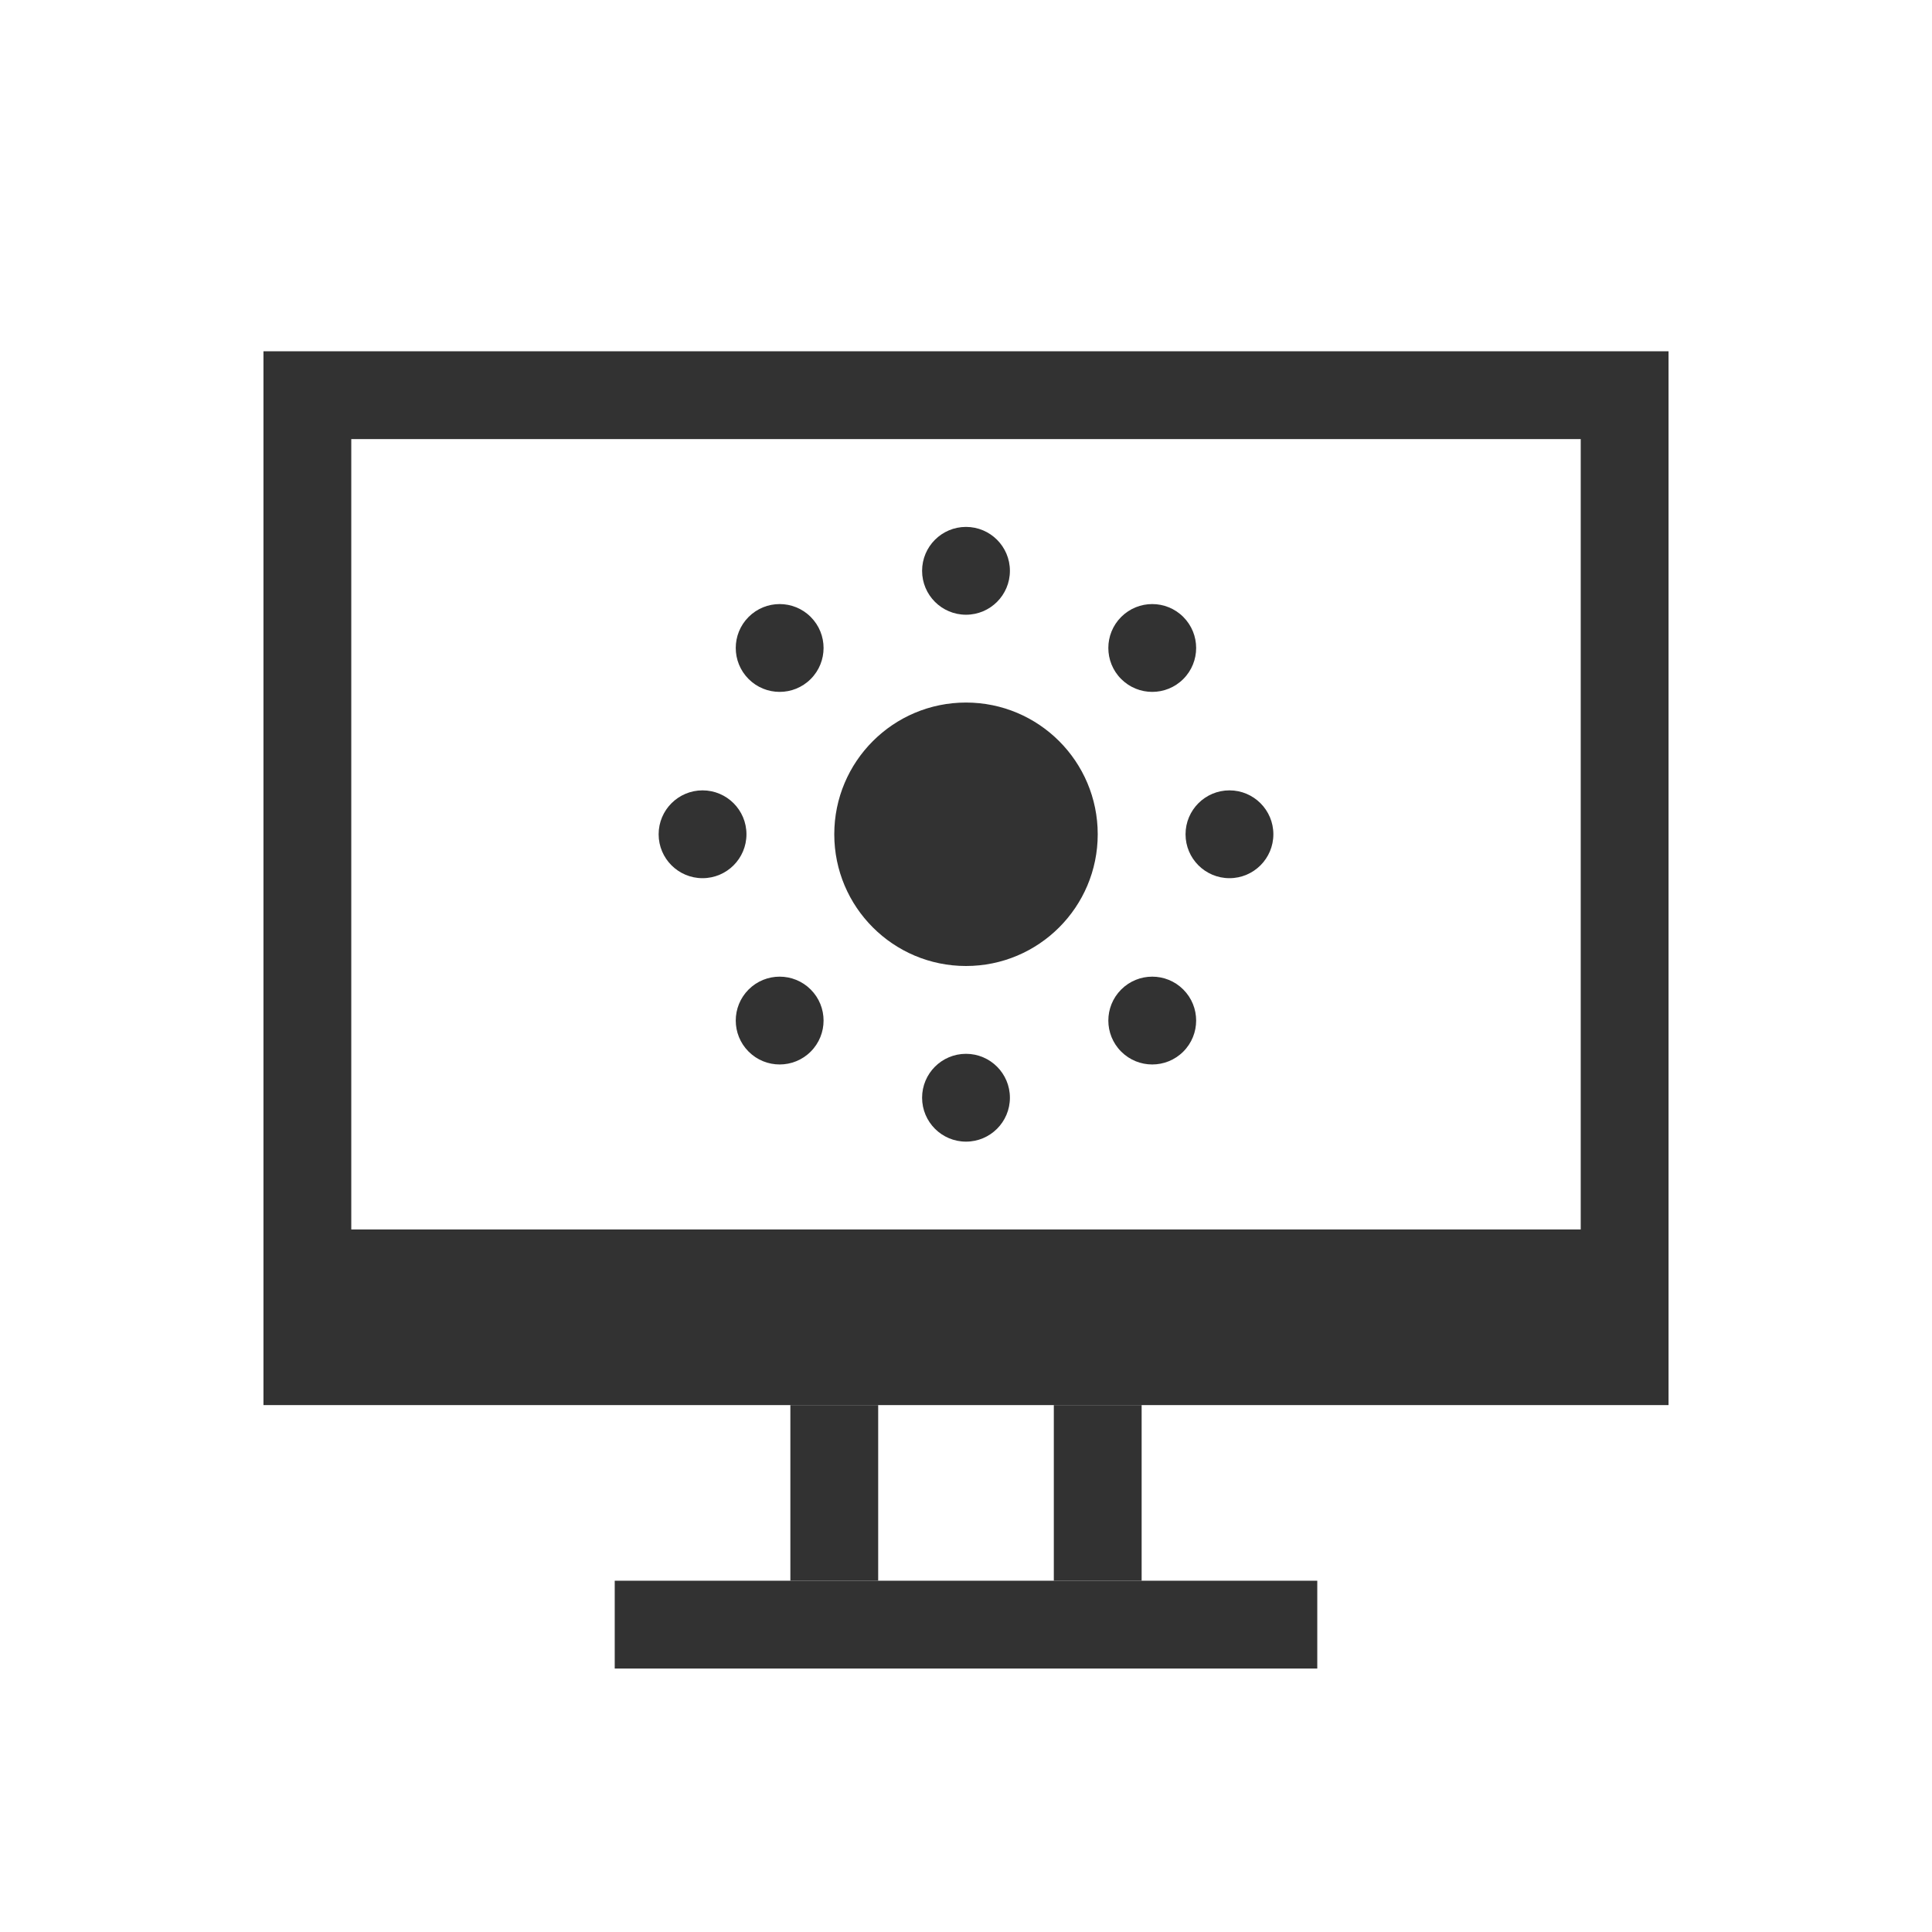
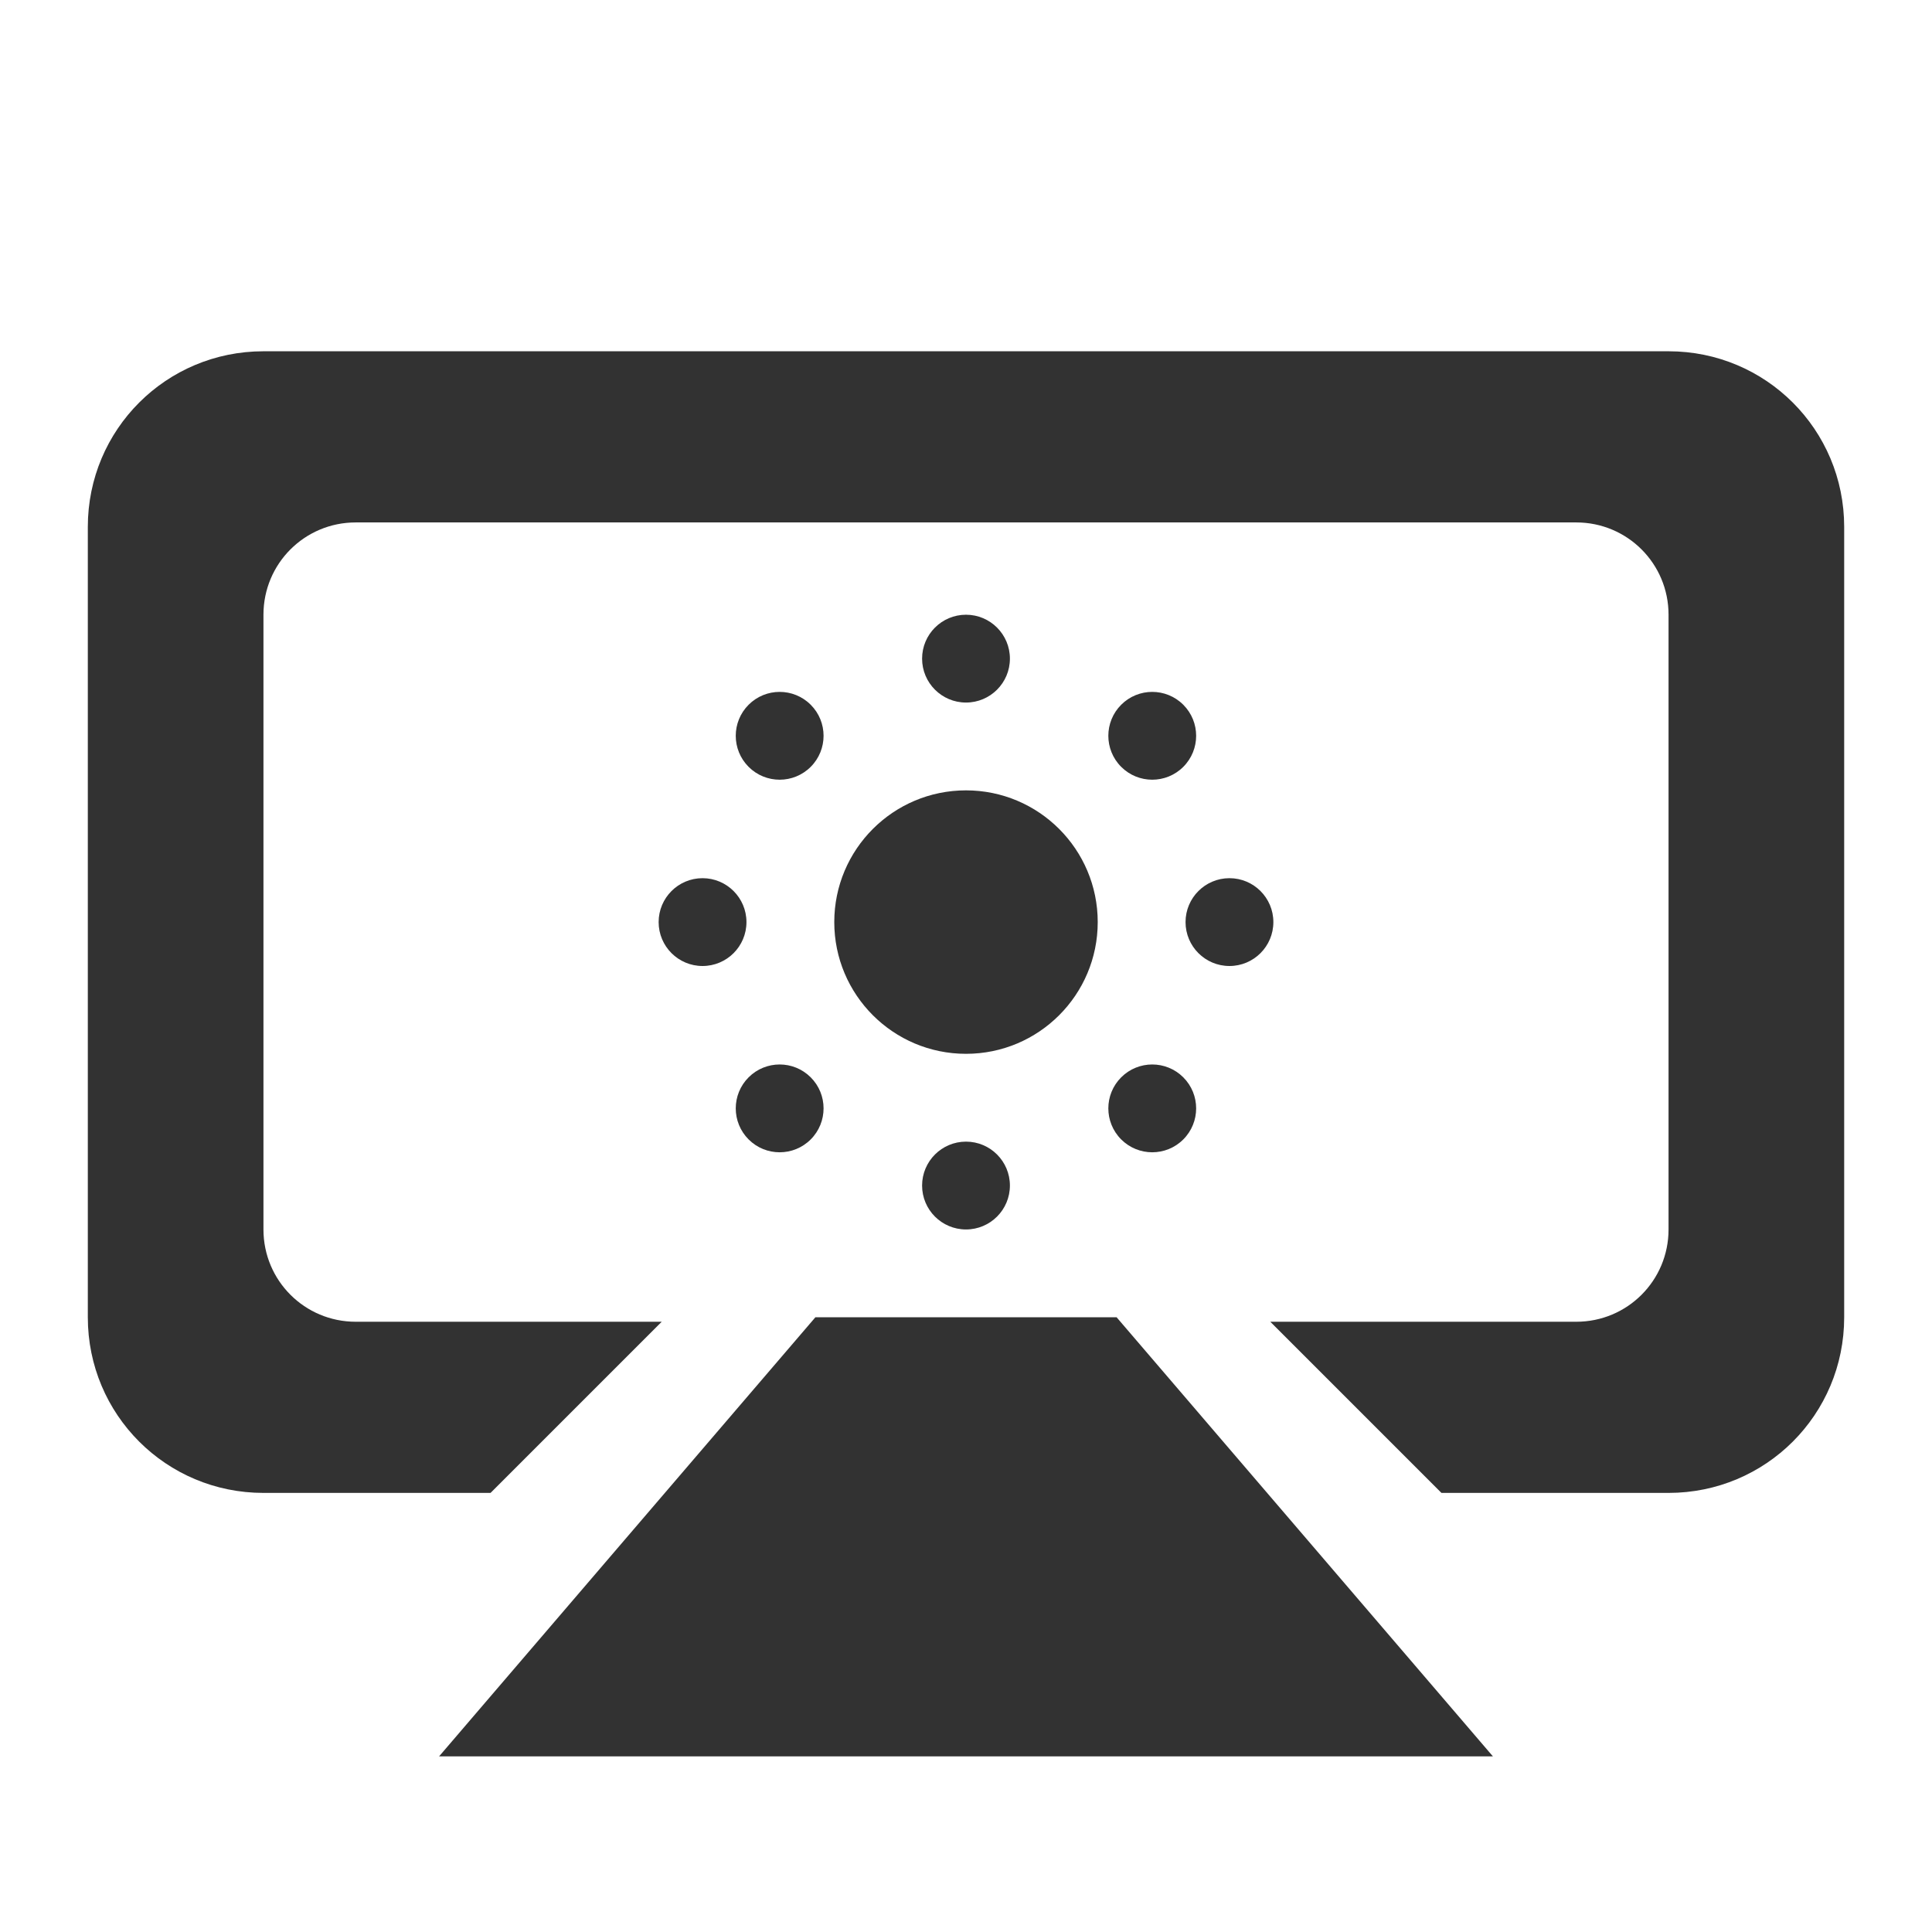
<svg xmlns="http://www.w3.org/2000/svg" id="svg" version="1.1" viewBox="0 0 22 22">
  <defs id="defs9">
    <style id="current-color-scheme" type="text/css">.ColorScheme-Text {
        color:#7B7C7E;
      }
      .ColorScheme-Background{
        color:#EFF0F1;
      }
      .ColorScheme-Highlight{
        color:#3DAEE6;
      }
      .ColorScheme-ViewText {
        color:#7B7C7E;
      }
      .ColorScheme-ViewBackground{
        color:#FCFCFC;
      }
      .ColorScheme-ViewHover {
        color:#3DAEE6;
      }
      .ColorScheme-ViewFocus{
        color:#1E92FF;
      }
      .ColorScheme-ButtonText {
        color:#7B7C7E;
      }
      .ColorScheme-ButtonBackground{
        color:#EFF0F1;
      }
      .ColorScheme-ButtonHover {
        color:#3DAEE6;
      }
      .ColorScheme-ButtonFocus{
        color:#1E92FF;
      }</style>
    <style type="text/css" id="style3">.ColorScheme-Text { color:#dedede; } .ColorScheme-Highlight { color:#5294e2; } .ColorScheme-ButtonBackground { color:#dedede; }</style>
    <style type="text/css" id="style5" />
    <style type="text/css" id="style7">.ColorScheme-Text {
            color:#232629;
        }
        .ColorScheme-Background {
            color:#eff0f1;
        }
        .ColorScheme-ViewBackground {
            color:#fcfcfc;
        }
        .ColorScheme-ButtonFocus {
            color:#3daee9;
        }
        .ColorScheme-PositiveText {
            color:#27ae60;
        }
        .ColorScheme-NeutralText {
            color:#f67400;
        }
        .ColorScheme-NegativeText {
            color:#da4453;
        }</style>
  </defs>
-   <g id="22-22-video-display-brightness" transform="translate(-40)">
-     <rect x="40" width="22" height="22" fill-opacity="0" id="rect52" />
-     <path id="path54" style="fill:#323232;fill-opacity:1" d="M 3 4 L 3 16 L 19 16 L 19 4 L 3 4 z M 4 5 L 18 5 L 18 14 L 4 14 L 4 5 z " transform="translate(40)" />
-     <g transform="translate(60)" fill="#eaeaea" id="g60" style="fill:#323232;fill-opacity:1">
-       <rect x="-11" y="16" width="1" height="2" id="rect56" style="fill:#323232;fill-opacity:1" />
-       <rect x="-8" y="16" width="1" height="2" id="rect58" style="fill:#323232;fill-opacity:1" />
+   <g id="22-22-video-display-brightness">
+     <g transform="translate(-39.5,1)" fill="#eaeaea" id="g945" style="fill:#323232;fill-opacity:1">
+       <circle cx="50.5" cy="9.5" r="1.5" id="circle927" style="fill:#323232;fill-opacity:1" />
+       <rect x="50" y="6" width="1" height="1" ry="0.5" id="rect929" style="fill:#323232;fill-opacity:1" />
+       <rect x="50" y="12" width="1" height="1" ry="0.5" id="rect931" style="fill:#323232;fill-opacity:1" />
+       <rect transform="rotate(45)" x="41.926" y="-32.491" width="1" height="1" ry="0.5" id="rect933" style="fill:#323232;fill-opacity:1" />
+       <rect transform="rotate(45)" x="41.926" y="-26.491" width="1" height="1" ry="0.5" id="rect935" style="fill:#323232;fill-opacity:1" />
+       <rect transform="rotate(90)" x="9" y="-54" width="1" height="1" ry="0.5" id="rect937" style="fill:#323232;fill-opacity:1" />
+       <rect transform="rotate(90)" x="9" y="-48" width="1" height="1" ry="0.5" id="rect939" style="fill:#323232;fill-opacity:1" />
+       <rect transform="rotate(-45)" x="28.491" y="38.926" width="1" height="1" ry="0.5" id="rect941" style="fill:#323232;fill-opacity:1" />
+       <rect transform="rotate(-45)" x="28.491" y="44.926" width="1" height="1" ry="0.5" id="rect943" style="fill:#323232;fill-opacity:1" />
    </g>
-     <path id="rect62" style="fill:#323232;fill-opacity:1" d="M 7 18 L 7 19 L 15 19 L 15 18 L 7 18 z " transform="translate(40)" />
-     <g transform="translate(.5)" fill="#eaeaea" id="g82" style="fill:#323232;fill-opacity:1">
-       <circle cx="50.5" cy="9.5" r="1.5" id="circle64" style="fill:#323232;fill-opacity:1" />
-       <rect x="50" y="6" width="1" height="1" ry=".5" id="rect66" style="fill:#323232;fill-opacity:1" />
-       <rect x="50" y="12" width="1" height="1" ry=".5" id="rect68" style="fill:#323232;fill-opacity:1" />
-       <rect transform="rotate(45)" x="41.926" y="-32.491" width="1" height="1" ry=".5" id="rect70" style="fill:#323232;fill-opacity:1" />
-       <rect transform="rotate(45)" x="41.926" y="-26.491" width="1" height="1" ry=".5" id="rect72" style="fill:#323232;fill-opacity:1" />
-       <rect transform="rotate(90)" x="9" y="-54" width="1" height="1" ry=".5" id="rect74" style="fill:#323232;fill-opacity:1" />
-       <rect transform="rotate(90)" x="9" y="-48" width="1" height="1" ry=".5" id="rect76" style="fill:#323232;fill-opacity:1" />
-       <rect transform="rotate(-45)" x="28.491" y="38.926" width="1" height="1" ry=".5" id="rect78" style="fill:#323232;fill-opacity:1" />
-       <rect transform="rotate(-45)" x="28.491" y="44.926" width="1" height="1" ry=".5" id="rect80" style="fill:#323232;fill-opacity:1" />
+     <rect id="rect23" transform="scale(-1,1)" x="-22" width="22" height="22" y="0" style="color:#bebebe;opacity:0;stroke-width:2" />
+     <path id="path1291" style="color:#31363b;fill:#323232;fill-opacity:1;fill-rule:evenodd;stroke:none;stroke-width:1.62px;stroke-linecap:butt;stroke-linejoin:miter;stroke-opacity:1" d="M 9.285 15 L 5 20 L 17 20 L 12.715 15 L 9.285 15 z " />
+     <path style="fill:#323232;fill-opacity:1;stroke-width:1.054" d="M 3,4 C 1.892,4 1,4.892 1,6 v 9 c 0,1.108 0.892,2 2,2 H 5.586 L 7.535,15.051 H 4.051 C 3.469,15.051 3,14.582 3,14 V 7 C 3,6.418 3.469,5.949 4.051,5.949 H 17.949 C 18.531,5.949 19,6.418 19,7 v 7 c 0,0.582 -0.469,1.051 -1.051,1.051 H 14.465 L 16.414,17 H 19 c 1.108,0 2,-0.892 2,-2 V 6 C 21,4.892 20.108,4 19,4 Z M 10.363,15.051 8.414,17 h 5.172 l -1.949,-1.949 z" id="rect1293" />
+   </g>
+   <g id="video-display-brightness">
+     <rect x="-5" y="-34" width="32" height="32" fill-opacity="0" id="rect13" />
+     <g transform="translate(-42.5)" fill="#eaeaea" id="g1102" style="fill:#323232;fill-opacity:1">
+       <g transform="translate(-0.5)" id="g1084" style="fill:#323232;fill-opacity:1">
+         <path d="m 55.23,-22.733 a 3,3 0 0 1 0.27,1.233 3,3 0 0 1 -3,3 3,3 0 0 1 -1.23,-0.267 3,3 0 0 0 2.731,1.767 3,3 0 0 0 3,-3 3,3 0 0 0 -1.77,-2.733 z" id="path1080" style="fill:#323232;fill-opacity:1" />
+         <path style="color:#000000;font-style:normal;font-variant:normal;font-weight:normal;font-stretch:normal;font-size:medium;line-height:normal;font-family:sans-serif;font-variant-ligatures:normal;font-variant-position:normal;font-variant-caps:normal;font-variant-numeric:normal;font-variant-alternates:normal;font-variant-east-asian:normal;font-feature-settings:normal;font-variation-settings:normal;text-indent:0;text-align:start;text-decoration:none;text-decoration-line:none;text-decoration-style:solid;text-decoration-color:#000000;letter-spacing:normal;word-spacing:normal;text-transform:none;writing-mode:lr-tb;direction:ltr;text-orientation:mixed;dominant-baseline:auto;baseline-shift:baseline;text-anchor:start;white-space:normal;shape-padding:0;shape-margin:0;inline-size:0;clip-rule:nonzero;display:inline;overflow:visible;visibility:visible;opacity:1;isolation:auto;mix-blend-mode:normal;color-interpolation:sRGB;color-interpolation-filters:linearRGB;solid-color:#000000;solid-opacity:1;vector-effect:none;fill:#323232;fill-opacity:1;fill-rule:nonzero;stroke:none;stroke-width:1;stroke-linecap:butt;stroke-linejoin:miter;stroke-miterlimit:4;stroke-dasharray:none;stroke-dashoffset:0;stroke-opacity:1;color-rendering:auto;image-rendering:auto;shape-rendering:auto;text-rendering:auto;enable-background:accumulate;stop-color:#000000;stop-opacity:1" d="m 54,-23 c -1.657,0 -3,1.343 -3,3 0,1.657 1.343,3 3,3 1.657,0 3,-1.343 3,-3 0,-1.657 -1.343,-3 -3,-3 z m 0,0.75 c 1.243,0 2.25,1.007 2.25,2.25 0,1.243 -1.007,2.25 -2.25,2.25 -1.243,0 -2.25,-1.007 -2.25,-2.25 0,-1.243 1.007,-2.25 2.25,-2.25 z" id="path1082" />
+       </g>
+       <path style="color:#000000;font-style:normal;font-variant:normal;font-weight:normal;font-stretch:normal;font-size:medium;line-height:normal;font-family:sans-serif;font-variant-ligatures:normal;font-variant-position:normal;font-variant-caps:normal;font-variant-numeric:normal;font-variant-alternates:normal;font-variant-east-asian:normal;font-feature-settings:normal;font-variation-settings:normal;text-indent:0;text-align:start;text-decoration:none;text-decoration-line:none;text-decoration-style:solid;text-decoration-color:#000000;letter-spacing:normal;word-spacing:normal;text-transform:none;writing-mode:lr-tb;direction:ltr;text-orientation:mixed;dominant-baseline:auto;baseline-shift:baseline;text-anchor:start;white-space:normal;shape-padding:0;shape-margin:0;inline-size:0;clip-rule:nonzero;display:inline;overflow:visible;visibility:visible;opacity:1;isolation:auto;mix-blend-mode:normal;color-interpolation:sRGB;color-interpolation-filters:linearRGB;solid-color:#000000;solid-opacity:1;vector-effect:none;fill:#323232;fill-opacity:1;fill-rule:nonzero;stroke:none;stroke-width:1;stroke-linecap:butt;stroke-linejoin:miter;stroke-miterlimit:4;stroke-dasharray:none;stroke-dashoffset:0;stroke-opacity:1;color-rendering:auto;image-rendering:auto;shape-rendering:auto;text-rendering:auto;enable-background:accumulate;stop-color:#000000;stop-opacity:1" d="m 53.5,-26 c 0.277,0 0.5,0.223 0.5,0.5 v 1 c 0,0.277 -0.223,0.5 -0.5,0.5 -0.277,0 -0.5,-0.223 -0.5,-0.5 v -1 c 0,-0.277 0.223,-0.5 0.5,-0.5 z" id="path1086" />
+       <path style="color:#000000;font-style:normal;font-variant:normal;font-weight:normal;font-stretch:normal;font-size:medium;line-height:normal;font-family:sans-serif;font-variant-ligatures:normal;font-variant-position:normal;font-variant-caps:normal;font-variant-numeric:normal;font-variant-alternates:normal;font-variant-east-asian:normal;font-feature-settings:normal;font-variation-settings:normal;text-indent:0;text-align:start;text-decoration:none;text-decoration-line:none;text-decoration-style:solid;text-decoration-color:#000000;letter-spacing:normal;word-spacing:normal;text-transform:none;writing-mode:lr-tb;direction:ltr;text-orientation:mixed;dominant-baseline:auto;baseline-shift:baseline;text-anchor:start;white-space:normal;shape-padding:0;shape-margin:0;inline-size:0;clip-rule:nonzero;display:inline;overflow:visible;visibility:visible;opacity:1;isolation:auto;mix-blend-mode:normal;color-interpolation:sRGB;color-interpolation-filters:linearRGB;solid-color:#000000;solid-opacity:1;vector-effect:none;fill:#323232;fill-opacity:1;fill-rule:nonzero;stroke:none;stroke-width:1;stroke-linecap:butt;stroke-linejoin:miter;stroke-miterlimit:4;stroke-dasharray:none;stroke-dashoffset:0;stroke-opacity:1;color-rendering:auto;image-rendering:auto;shape-rendering:auto;text-rendering:auto;enable-background:accumulate;stop-color:#000000;stop-opacity:1" d="m 53.5,-16 c 0.277,0 0.5,0.223 0.5,0.5 v 1 c 0,0.277 -0.223,0.5 -0.5,0.5 -0.277,0 -0.5,-0.223 -0.5,-0.5 v -1 c 0,-0.277 0.223,-0.5 0.5,-0.5 z" id="path1088" />
+       <path style="color:#000000;font-style:normal;font-variant:normal;font-weight:normal;font-stretch:normal;font-size:medium;line-height:normal;font-family:sans-serif;font-variant-ligatures:normal;font-variant-position:normal;font-variant-caps:normal;font-variant-numeric:normal;font-variant-alternates:normal;font-variant-east-asian:normal;font-feature-settings:normal;font-variation-settings:normal;text-indent:0;text-align:start;text-decoration:none;text-decoration-line:none;text-decoration-style:solid;text-decoration-color:#000000;letter-spacing:normal;word-spacing:normal;text-transform:none;writing-mode:lr-tb;direction:ltr;text-orientation:mixed;dominant-baseline:auto;baseline-shift:baseline;text-anchor:start;white-space:normal;shape-padding:0;shape-margin:0;inline-size:0;clip-rule:nonzero;display:inline;overflow:visible;visibility:visible;opacity:1;isolation:auto;mix-blend-mode:normal;color-interpolation:sRGB;color-interpolation-filters:linearRGB;solid-color:#000000;solid-opacity:1;vector-effect:none;fill:#323232;fill-opacity:1;fill-rule:nonzero;stroke:none;stroke-width:1;stroke-linecap:butt;stroke-linejoin:miter;stroke-miterlimit:4;stroke-dasharray:none;stroke-dashoffset:0;stroke-opacity:1;color-rendering:auto;image-rendering:auto;shape-rendering:auto;text-rendering:auto;enable-background:accumulate;stop-color:#000000;stop-opacity:1" d="m 23.688,-57.972 c 0.277,0 0.5,0.223 0.5,0.5 v 1 c 0,0.277 -0.223,0.5 -0.5,0.5 -0.277,0 -0.5,-0.223 -0.5,-0.5 v -1 c 0,-0.277 0.223,-0.5 0.5,-0.5 z" id="path1090" transform="rotate(45)" />
+       <path style="color:#000000;font-style:normal;font-variant:normal;font-weight:normal;font-stretch:normal;font-size:medium;line-height:normal;font-family:sans-serif;font-variant-ligatures:normal;font-variant-position:normal;font-variant-caps:normal;font-variant-numeric:normal;font-variant-alternates:normal;font-variant-east-asian:normal;font-feature-settings:normal;font-variation-settings:normal;text-indent:0;text-align:start;text-decoration:none;text-decoration-line:none;text-decoration-style:solid;text-decoration-color:#000000;letter-spacing:normal;word-spacing:normal;text-transform:none;writing-mode:lr-tb;direction:ltr;text-orientation:mixed;dominant-baseline:auto;baseline-shift:baseline;text-anchor:start;white-space:normal;shape-padding:0;shape-margin:0;inline-size:0;clip-rule:nonzero;display:inline;overflow:visible;visibility:visible;opacity:1;isolation:auto;mix-blend-mode:normal;color-interpolation:sRGB;color-interpolation-filters:linearRGB;solid-color:#000000;solid-opacity:1;vector-effect:none;fill:#323232;fill-opacity:1;fill-rule:nonzero;stroke:none;stroke-width:1;stroke-linecap:butt;stroke-linejoin:miter;stroke-miterlimit:4;stroke-dasharray:none;stroke-dashoffset:0;stroke-opacity:1;color-rendering:auto;image-rendering:auto;shape-rendering:auto;text-rendering:auto;enable-background:accumulate;stop-color:#000000;stop-opacity:1" d="m 23.688,-47.972 c 0.277,0 0.5,0.223 0.5,0.5 v 1 c 0,0.277 -0.223,0.5 -0.5,0.5 -0.277,0 -0.5,-0.223 -0.5,-0.5 v -1 c 0,-0.277 0.223,-0.5 0.5,-0.5 z" id="path1092" transform="rotate(45)" />
+       <path style="color:#000000;font-style:normal;font-variant:normal;font-weight:normal;font-stretch:normal;font-size:medium;line-height:normal;font-family:sans-serif;font-variant-ligatures:normal;font-variant-position:normal;font-variant-caps:normal;font-variant-numeric:normal;font-variant-alternates:normal;font-variant-east-asian:normal;font-feature-settings:normal;font-variation-settings:normal;text-indent:0;text-align:start;text-decoration:none;text-decoration-line:none;text-decoration-style:solid;text-decoration-color:#000000;letter-spacing:normal;word-spacing:normal;text-transform:none;writing-mode:lr-tb;direction:ltr;text-orientation:mixed;dominant-baseline:auto;baseline-shift:baseline;text-anchor:start;white-space:normal;shape-padding:0;shape-margin:0;inline-size:0;clip-rule:nonzero;display:inline;overflow:visible;visibility:visible;opacity:1;isolation:auto;mix-blend-mode:normal;color-interpolation:sRGB;color-interpolation-filters:linearRGB;solid-color:#000000;solid-opacity:1;vector-effect:none;fill:#323232;fill-opacity:1;fill-rule:nonzero;stroke:none;stroke-width:1;stroke-linecap:butt;stroke-linejoin:miter;stroke-miterlimit:4;stroke-dasharray:none;stroke-dashoffset:0;stroke-opacity:1;color-rendering:auto;image-rendering:auto;shape-rendering:auto;text-rendering:auto;enable-background:accumulate;stop-color:#000000;stop-opacity:1" d="m -20,-59.5 c 0.277,0 0.5,0.223 0.5,0.5 v 1 c 0,0.277 -0.223,0.5 -0.5,0.5 -0.277,0 -0.5,-0.223 -0.5,-0.5 v -1 c 0,-0.277 0.223,-0.5 0.5,-0.5 z" id="path1094" transform="rotate(90)" />
+       <path style="color:#000000;font-style:normal;font-variant:normal;font-weight:normal;font-stretch:normal;font-size:medium;line-height:normal;font-family:sans-serif;font-variant-ligatures:normal;font-variant-position:normal;font-variant-caps:normal;font-variant-numeric:normal;font-variant-alternates:normal;font-variant-east-asian:normal;font-feature-settings:normal;font-variation-settings:normal;text-indent:0;text-align:start;text-decoration:none;text-decoration-line:none;text-decoration-style:solid;text-decoration-color:#000000;letter-spacing:normal;word-spacing:normal;text-transform:none;writing-mode:lr-tb;direction:ltr;text-orientation:mixed;dominant-baseline:auto;baseline-shift:baseline;text-anchor:start;white-space:normal;shape-padding:0;shape-margin:0;inline-size:0;clip-rule:nonzero;display:inline;overflow:visible;visibility:visible;opacity:1;isolation:auto;mix-blend-mode:normal;color-interpolation:sRGB;color-interpolation-filters:linearRGB;solid-color:#000000;solid-opacity:1;vector-effect:none;fill:#323232;fill-opacity:1;fill-rule:nonzero;stroke:none;stroke-width:1;stroke-linecap:butt;stroke-linejoin:miter;stroke-miterlimit:4;stroke-dasharray:none;stroke-dashoffset:0;stroke-opacity:1;color-rendering:auto;image-rendering:auto;shape-rendering:auto;text-rendering:auto;enable-background:accumulate;stop-color:#000000;stop-opacity:1" d="m -20,-49.5 c 0.277,0 0.5,0.223 0.5,0.5 v 1 c 0,0.277 -0.223,0.5 -0.5,0.5 -0.277,0 -0.5,-0.223 -0.5,-0.5 v -1 c 0,-0.277 0.223,-0.5 0.5,-0.5 z" id="path1096" transform="rotate(90)" />
+       <path style="color:#000000;font-style:normal;font-variant:normal;font-weight:normal;font-stretch:normal;font-size:medium;line-height:normal;font-family:sans-serif;font-variant-ligatures:normal;font-variant-position:normal;font-variant-caps:normal;font-variant-numeric:normal;font-variant-alternates:normal;font-variant-east-asian:normal;font-feature-settings:normal;font-variation-settings:normal;text-indent:0;text-align:start;text-decoration:none;text-decoration-line:none;text-decoration-style:solid;text-decoration-color:#000000;letter-spacing:normal;word-spacing:normal;text-transform:none;writing-mode:lr-tb;direction:ltr;text-orientation:mixed;dominant-baseline:auto;baseline-shift:baseline;text-anchor:start;white-space:normal;shape-padding:0;shape-margin:0;inline-size:0;clip-rule:nonzero;display:inline;overflow:visible;visibility:visible;opacity:1;isolation:auto;mix-blend-mode:normal;color-interpolation:sRGB;color-interpolation-filters:linearRGB;solid-color:#000000;solid-opacity:1;vector-effect:none;fill:#323232;fill-opacity:1;fill-rule:nonzero;stroke:none;stroke-width:1;stroke-linecap:butt;stroke-linejoin:miter;stroke-miterlimit:4;stroke-dasharray:none;stroke-dashoffset:0;stroke-opacity:1;color-rendering:auto;image-rendering:auto;shape-rendering:auto;text-rendering:auto;enable-background:accumulate;stop-color:#000000;stop-opacity:1" d="m -51.972,-29.688 c 0.277,0 0.5,0.223 0.5,0.5 v 1 c 0,0.277 -0.223,0.5 -0.5,0.5 -0.277,0 -0.5,-0.223 -0.5,-0.5 v -1 c 0,-0.277 0.223,-0.5 0.5,-0.5 z" id="path1098" transform="rotate(135)" />
+       <path style="color:#000000;font-style:normal;font-variant:normal;font-weight:normal;font-stretch:normal;font-size:medium;line-height:normal;font-family:sans-serif;font-variant-ligatures:normal;font-variant-position:normal;font-variant-caps:normal;font-variant-numeric:normal;font-variant-alternates:normal;font-variant-east-asian:normal;font-feature-settings:normal;font-variation-settings:normal;text-indent:0;text-align:start;text-decoration:none;text-decoration-line:none;text-decoration-style:solid;text-decoration-color:#000000;letter-spacing:normal;word-spacing:normal;text-transform:none;writing-mode:lr-tb;direction:ltr;text-orientation:mixed;dominant-baseline:auto;baseline-shift:baseline;text-anchor:start;white-space:normal;shape-padding:0;shape-margin:0;inline-size:0;clip-rule:nonzero;display:inline;overflow:visible;visibility:visible;opacity:1;isolation:auto;mix-blend-mode:normal;color-interpolation:sRGB;color-interpolation-filters:linearRGB;solid-color:#000000;solid-opacity:1;vector-effect:none;fill:#323232;fill-opacity:1;fill-rule:nonzero;stroke:none;stroke-width:1;stroke-linecap:butt;stroke-linejoin:miter;stroke-miterlimit:4;stroke-dasharray:none;stroke-dashoffset:0;stroke-opacity:1;color-rendering:auto;image-rendering:auto;shape-rendering:auto;text-rendering:auto;enable-background:accumulate;stop-color:#000000;stop-opacity:1" d="m -51.972,-19.688 c 0.277,0 0.5,0.223 0.5,0.5 v 1 c 0,0.277 -0.223,0.5 -0.5,0.5 -0.277,0 -0.5,-0.223 -0.5,-0.5 v -1 c 0,-0.277 0.223,-0.5 0.5,-0.5 z" id="path1100" transform="rotate(135)" />
+     </g>
+     <g id="g1013" transform="translate(32.4)">
+       <path id="path952" style="color:#31363b;fill:#323232;fill-opacity:1;fill-rule:evenodd;stroke:none;stroke-width:2.268px;stroke-linecap:butt;stroke-linejoin:miter;stroke-opacity:1" d="M -23.801,-13 -29.8,-6 H -13 l -5.999,-7 z" />
+       <path style="fill:#323232;fill-opacity:1;stroke-width:1.054" d="m -31.4,-29 c -1.108,0 -2,0.892 -2,2 v 14 c 0,1.108 0.892,2 2,2 h 2.586 l 1.949,-1.949 h -3.484 C -30.931,-12.949 -31.4,-13.418 -31.4,-14 v -12 c 0,-0.582 0.469,-1.051 1.051,-1.051 h 17.898 c 0.582,0 1.051,0.469 1.051,1.051 v 12 c 0,0.582 -0.469,1.051 -1.051,1.051 h -3.484 L -13.986,-11 H -11.4 c 1.108,0 2,-0.892 2,-2 v -14 c 0,-1.108 -0.892,-2 -2,-2 z" id="path954" />
    </g>
  </g>
-   <g id="video-display-brightness">
-     <rect x="-2" y="-34" width="32" height="32" fill-opacity="0" id="rect13" />
-     <g transform="matrix(1,0,0,1.5,-47,-29.9067)" id="g21" style="fill:#323232;fill-opacity:1">
-       <rect x="58" y="13.271" width="2" height="2" id="rect17" style="stroke-width:1.414;fill:#323232;fill-opacity:1" />
-       <rect x="62" y="13.271" width="2" height="2" id="rect19" style="stroke-width:1.414;fill:#323232;fill-opacity:1" />
-     </g>
-     <rect x="8" y="-6.999" width="12" height="1.999" id="rect23" style="fill:#323232;stroke-width:1.414;fill-opacity:1" ry="1" />
-     <g transform="translate(-39.5)" fill="#eaeaea" id="g49" style="fill:#323232;fill-opacity:1">
-       <g transform="translate(-0.5)" id="g31" style="fill:#323232;fill-opacity:1">
-         <path d="m 55.23,-22.733 a 3,3 0 0 1 0.27,1.233 3,3 0 0 1 -3,3 3,3 0 0 1 -1.23,-0.267 3,3 0 0 0 2.731,1.767 3,3 0 0 0 3,-3 3,3 0 0 0 -1.77,-2.733 z" id="path27" style="fill:#323232;fill-opacity:1" />
-         <path d="m 54,-23 a 3,3 0 0 0 -3,3 3,3 0 0 0 3,3 3,3 0 0 0 3,-3 3,3 0 0 0 -3,-3 z m 0,0.75 A 2.25,2.25 0 0 1 56.25,-20 2.25,2.25 0 0 1 54,-17.75 2.25,2.25 0 0 1 51.75,-20 2.25,2.25 0 0 1 54,-22.25 Z" id="path29" style="fill:#323232;fill-opacity:1" />
-       </g>
-       <rect x="53" y="-26" width="1" height="2" ry="0.5" id="rect33" style="fill:#323232;fill-opacity:1" />
-       <rect x="53" y="-16" width="1" height="2" ry="0.5" id="rect35" style="fill:#323232;fill-opacity:1" />
-       <rect transform="rotate(45)" x="23.188" y="-57.972" width="1" height="2" ry="0.5" id="rect37" style="fill:#323232;fill-opacity:1" />
-       <rect transform="rotate(45)" x="23.188" y="-47.972" width="1" height="2" ry="0.5" id="rect39" style="fill:#323232;fill-opacity:1" />
-       <rect transform="rotate(90)" x="-20.5" y="-59.5" width="1" height="2" ry="0.5" id="rect41" style="fill:#323232;fill-opacity:1" />
-       <rect transform="rotate(90)" x="-20.5" y="-49.5" width="1" height="2" ry="0.5" id="rect43" style="fill:#323232;fill-opacity:1" />
-       <rect transform="rotate(135)" x="-52.472" y="-29.688" width="1" height="2" ry="0.5" id="rect45" style="fill:#323232;fill-opacity:1" />
-       <rect transform="rotate(135)" x="-52.472" y="-19.688" width="1" height="2" ry="0.5" id="rect47" style="fill:#323232;fill-opacity:1" />
-     </g>
-     <path id="rect915" style="opacity:1;fill:#323232;fill-opacity:1;stroke:none;stroke-linecap:round;paint-order:stroke fill markers" d="m 4,-29 c -1.108,0 -2,0.892 -2,2 v 15 c 0,1.108 0.892,2 2,2 h 20 c 1.108,0 2,-0.892 2,-2 v -15 c 0,-1.108 -0.892,-2 -2,-2 z m 1,2 h 18 c 0.554,0 1,0.446 1,1 v 12 c 0,0.554 -0.446,1 -1,1 H 5 c -0.554,0 -1,-0.446 -1,-1 v -12 c 0,-0.554 0.446,-1 1,-1 z" />
-   </g>
</svg>
